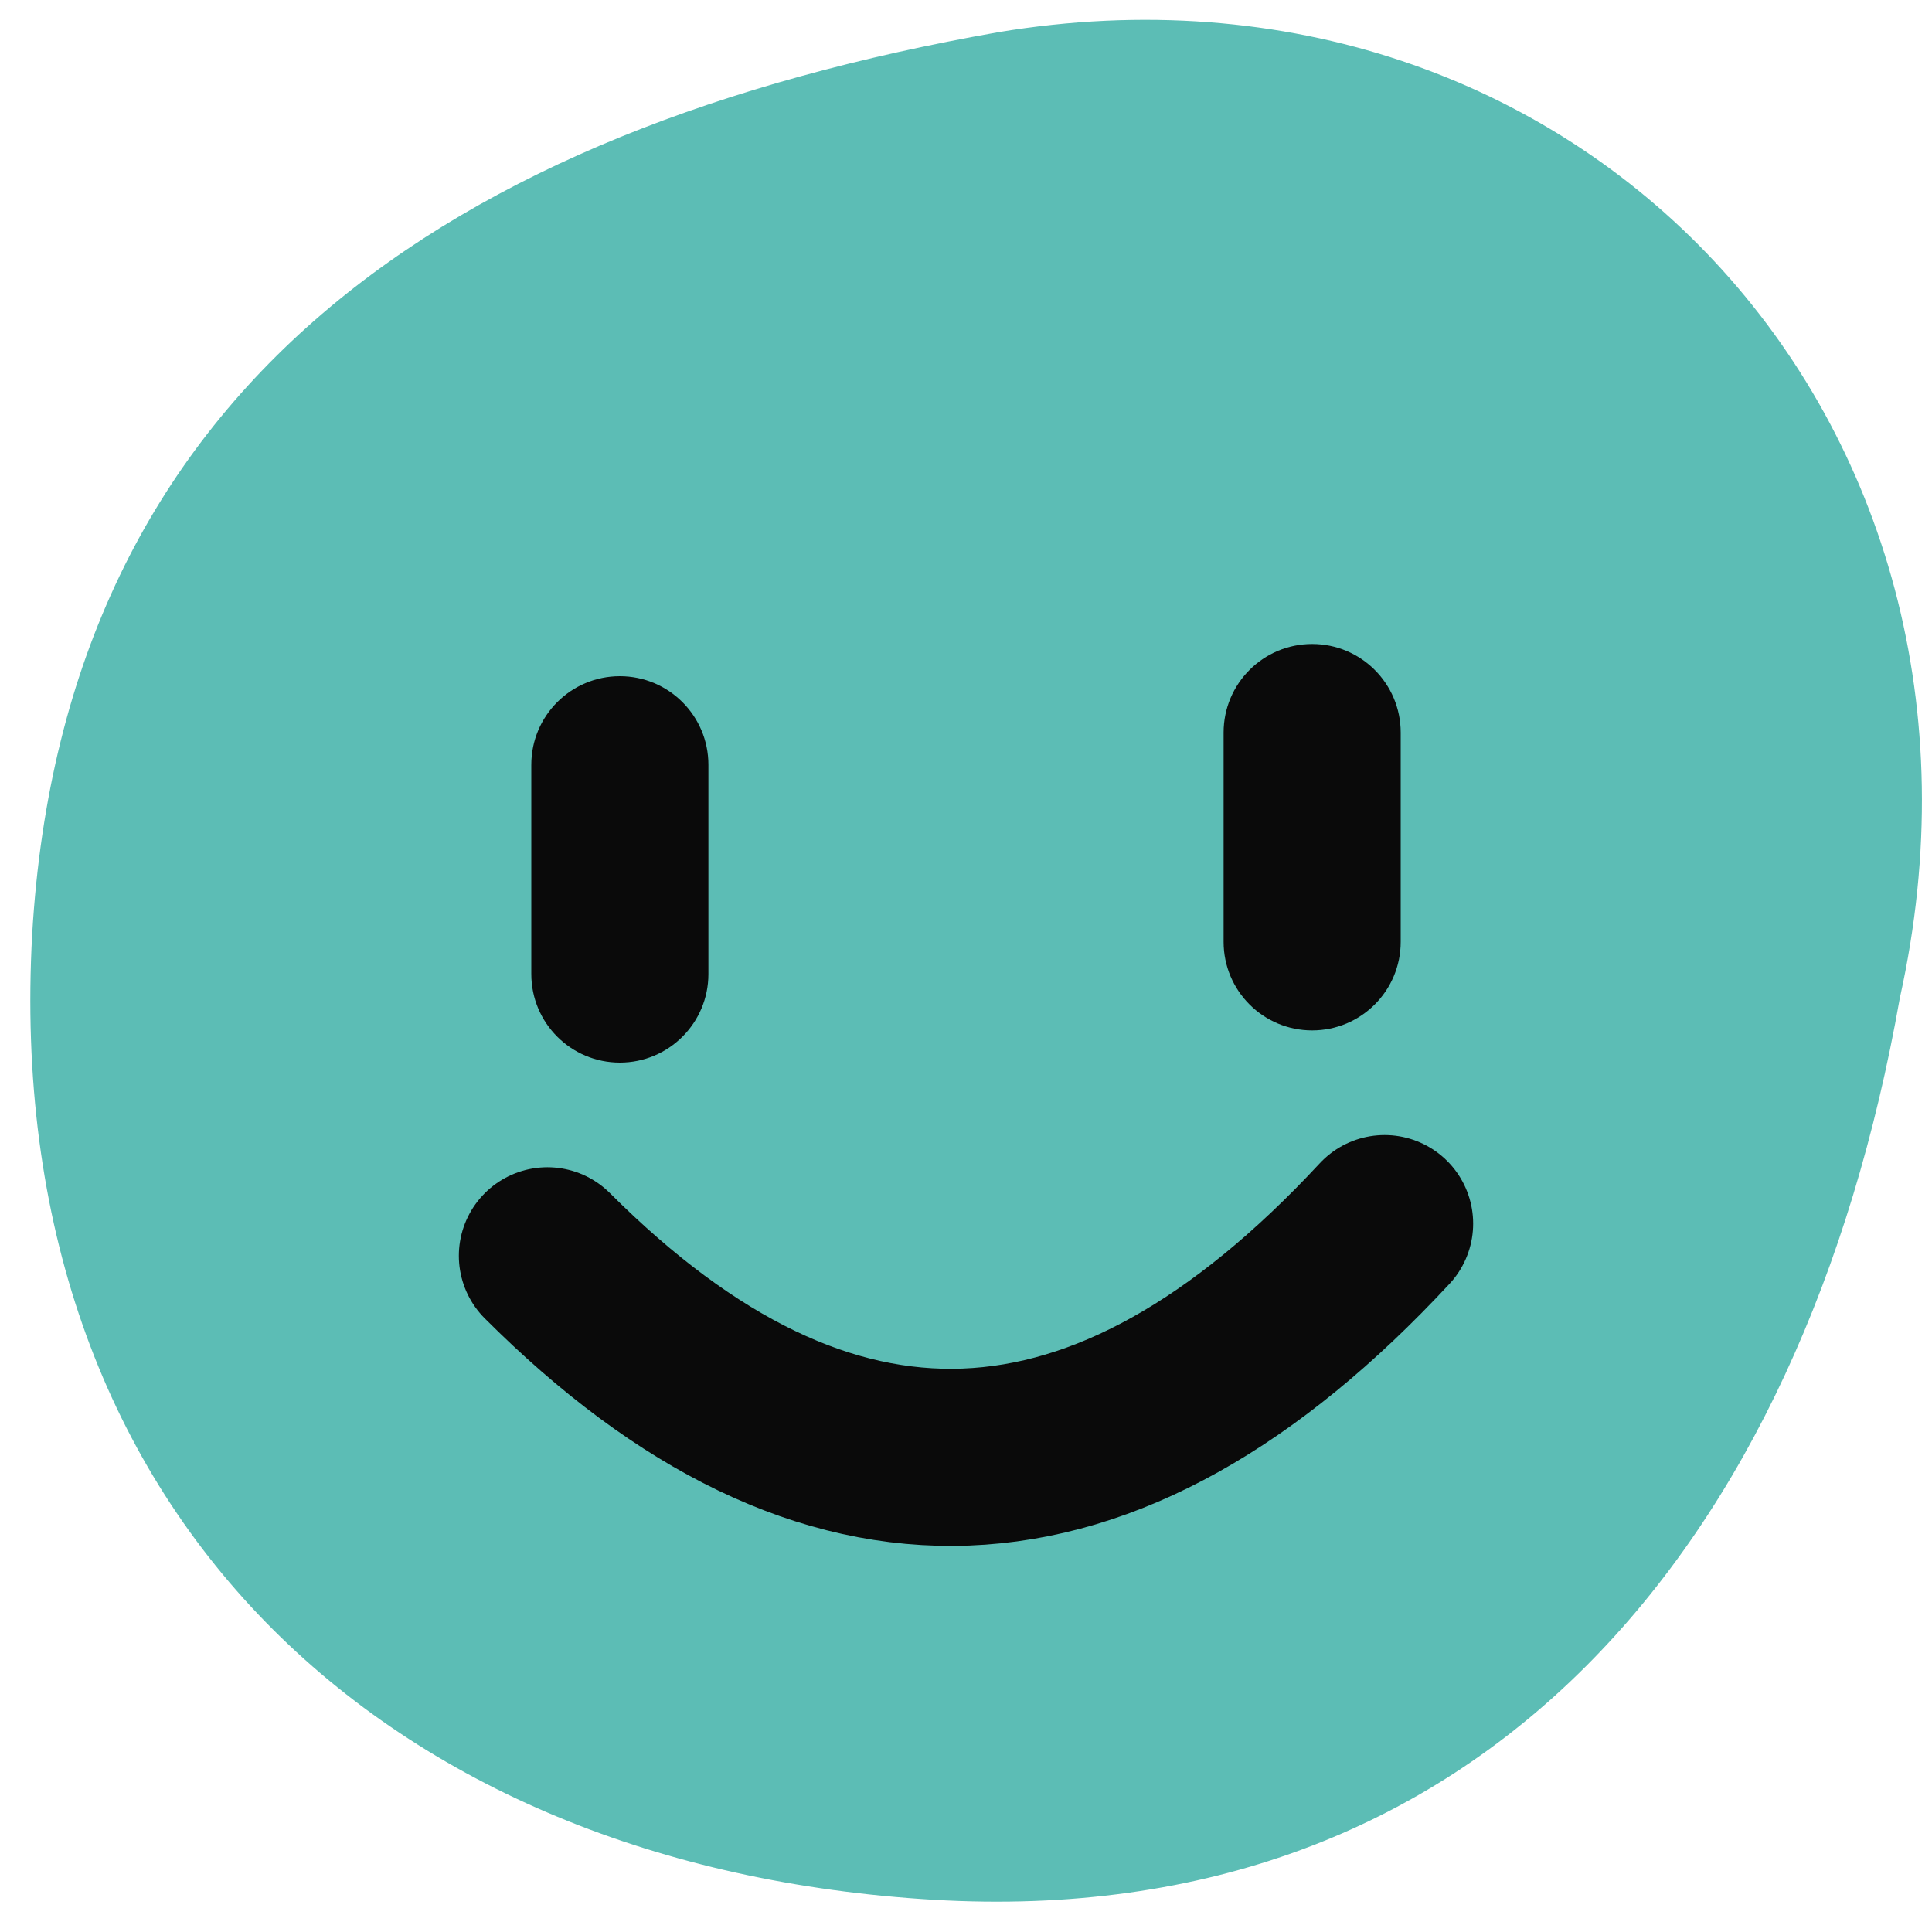
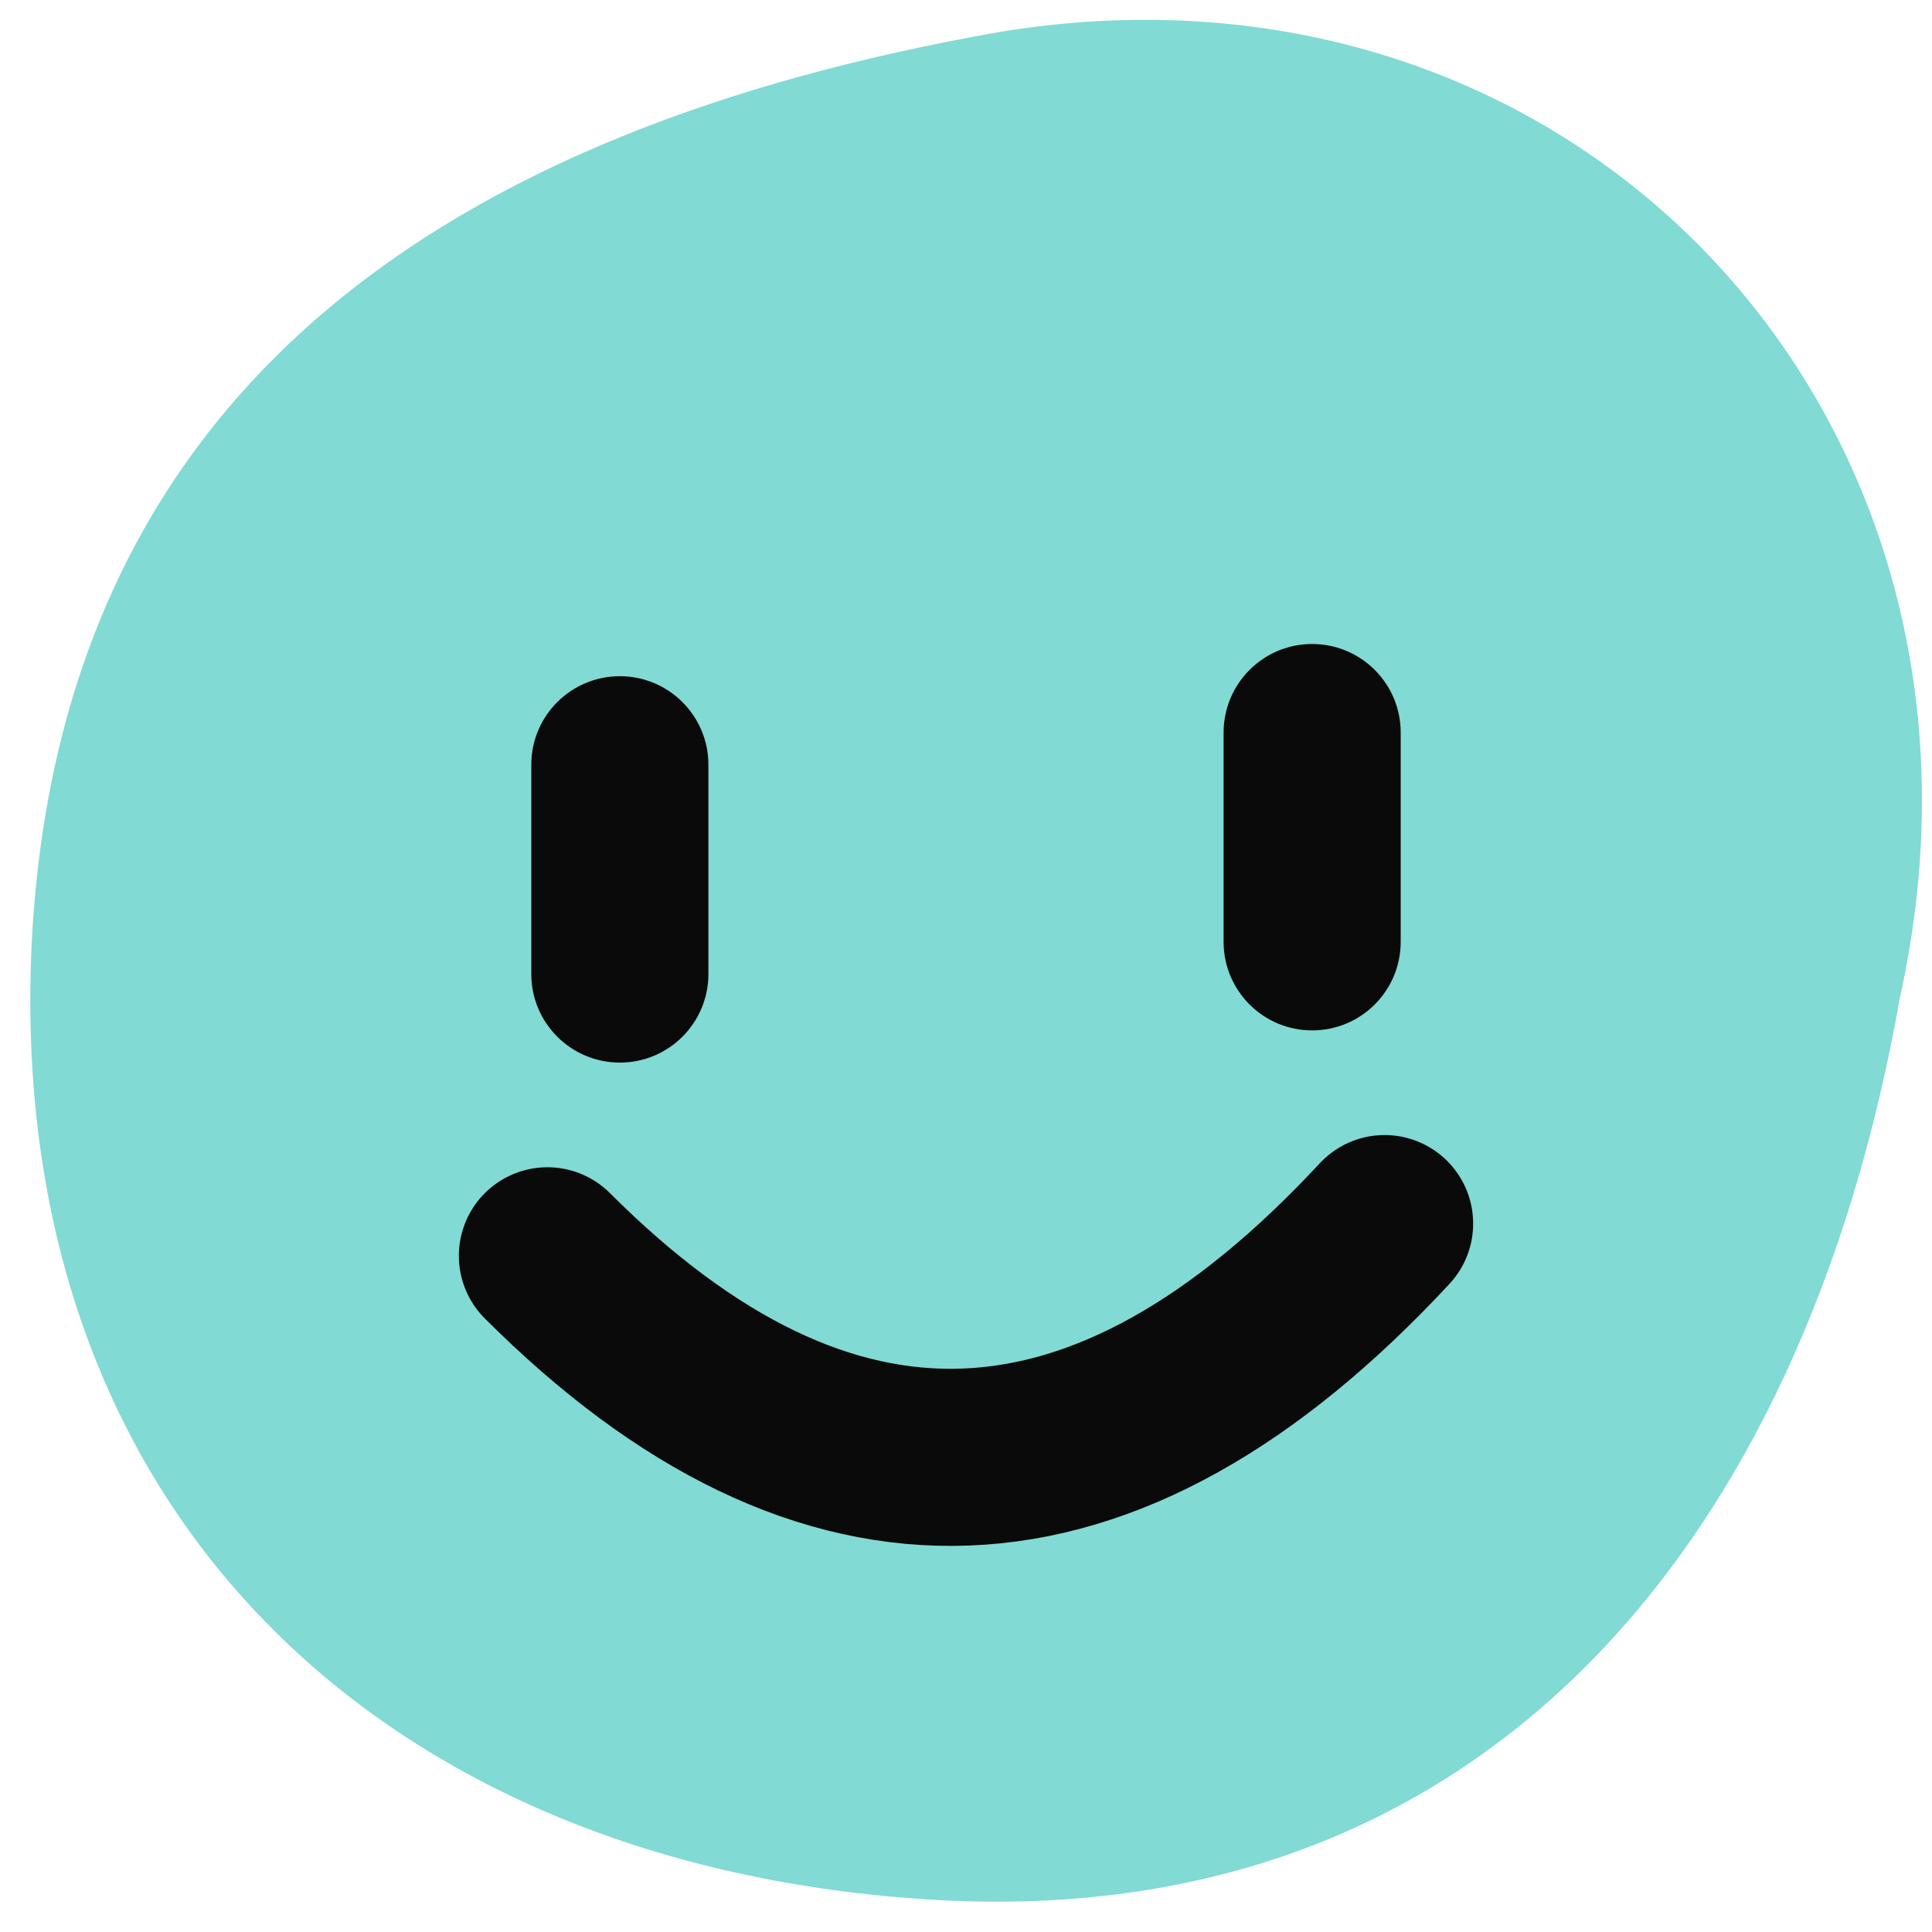
<svg xmlns="http://www.w3.org/2000/svg" viewBox="0 0 120 120" width="120" height="120" role="img" aria-label="gen z vibecoding">
-   <path d="M62 2 C98 -4 126 26 118 62 C112 96 92 120 58 118 C24 116 0 94 2 58 C4 24 28 8 62 2 Z" fill="#5CBDB5" />
+   <path d="M62 2 C98 -4 126 26 118 62 C112 96 92 120 58 118 C24 116 0 94 2 58 C4 24 28 8 62 2 Z" fill="#81DAD3" />
  <rect x="33" y="42" width="11" height="24" rx="5.5" fill="#0A0A0A" />
  <rect x="76" y="40" width="11" height="24" rx="5.5" fill="#0A0A0A" />
  <path d="M34 78 Q60 104 86 76" fill="none" stroke="#0A0A0A" stroke-width="11" stroke-linecap="round" />
</svg>
